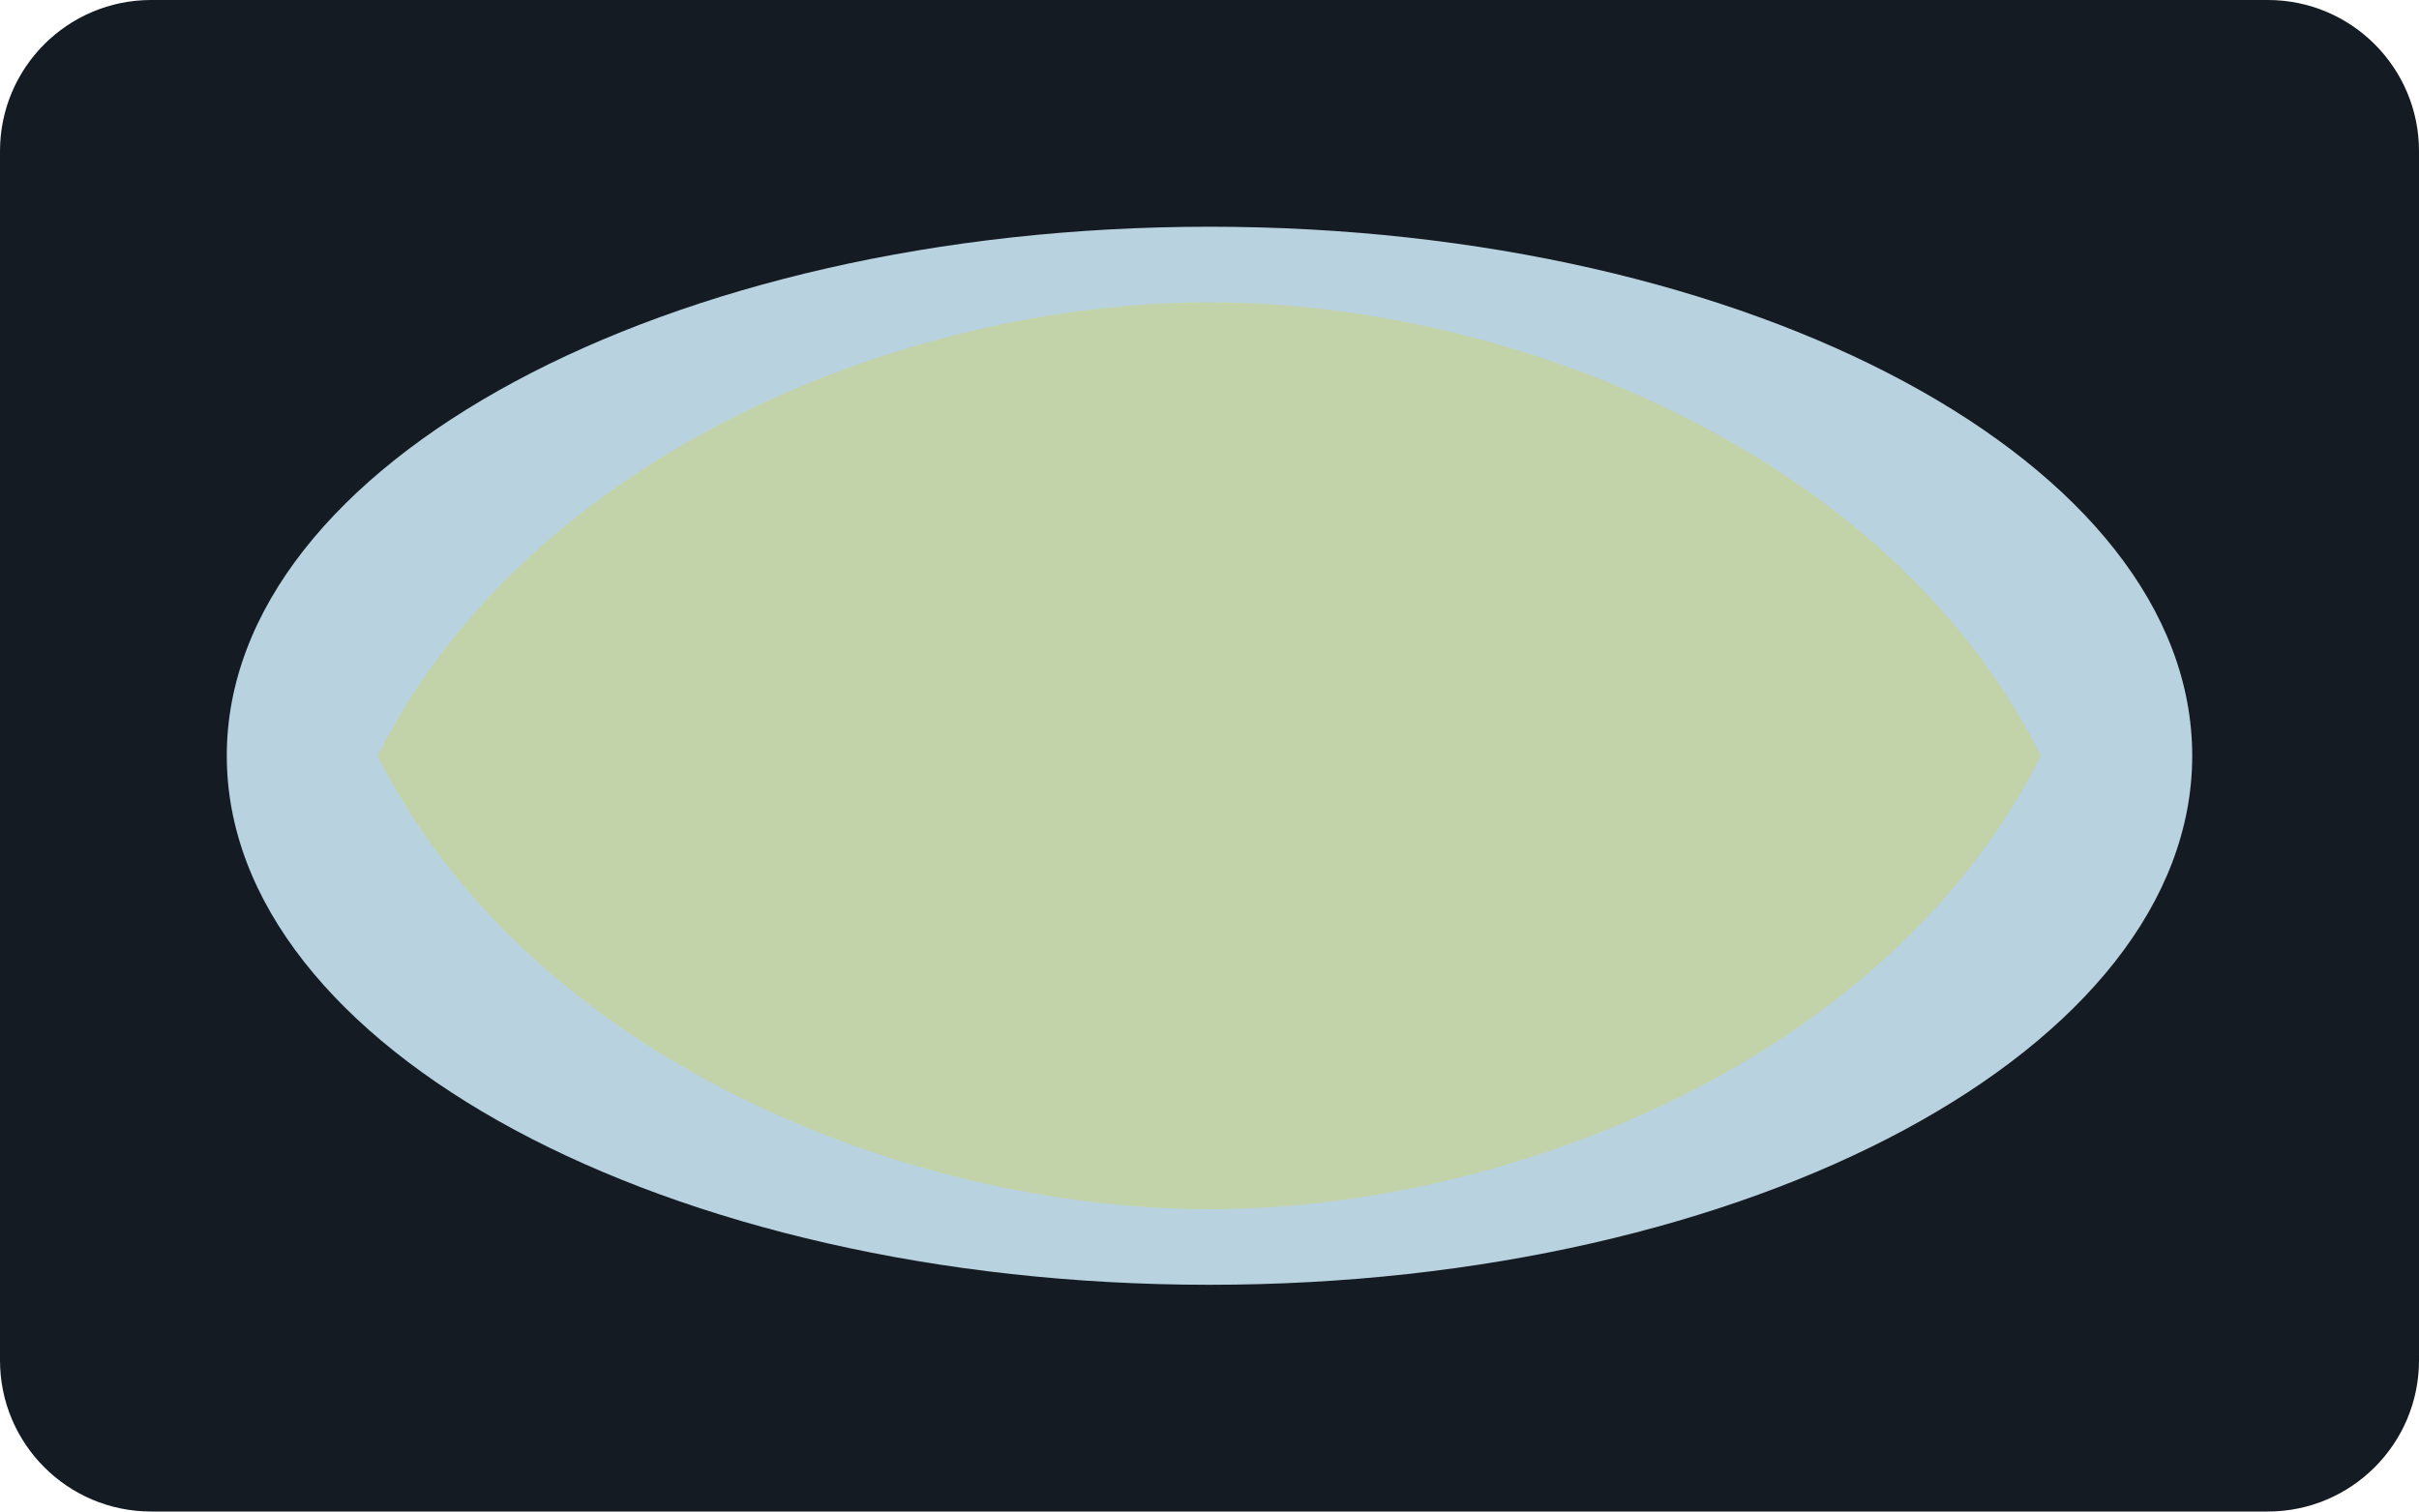
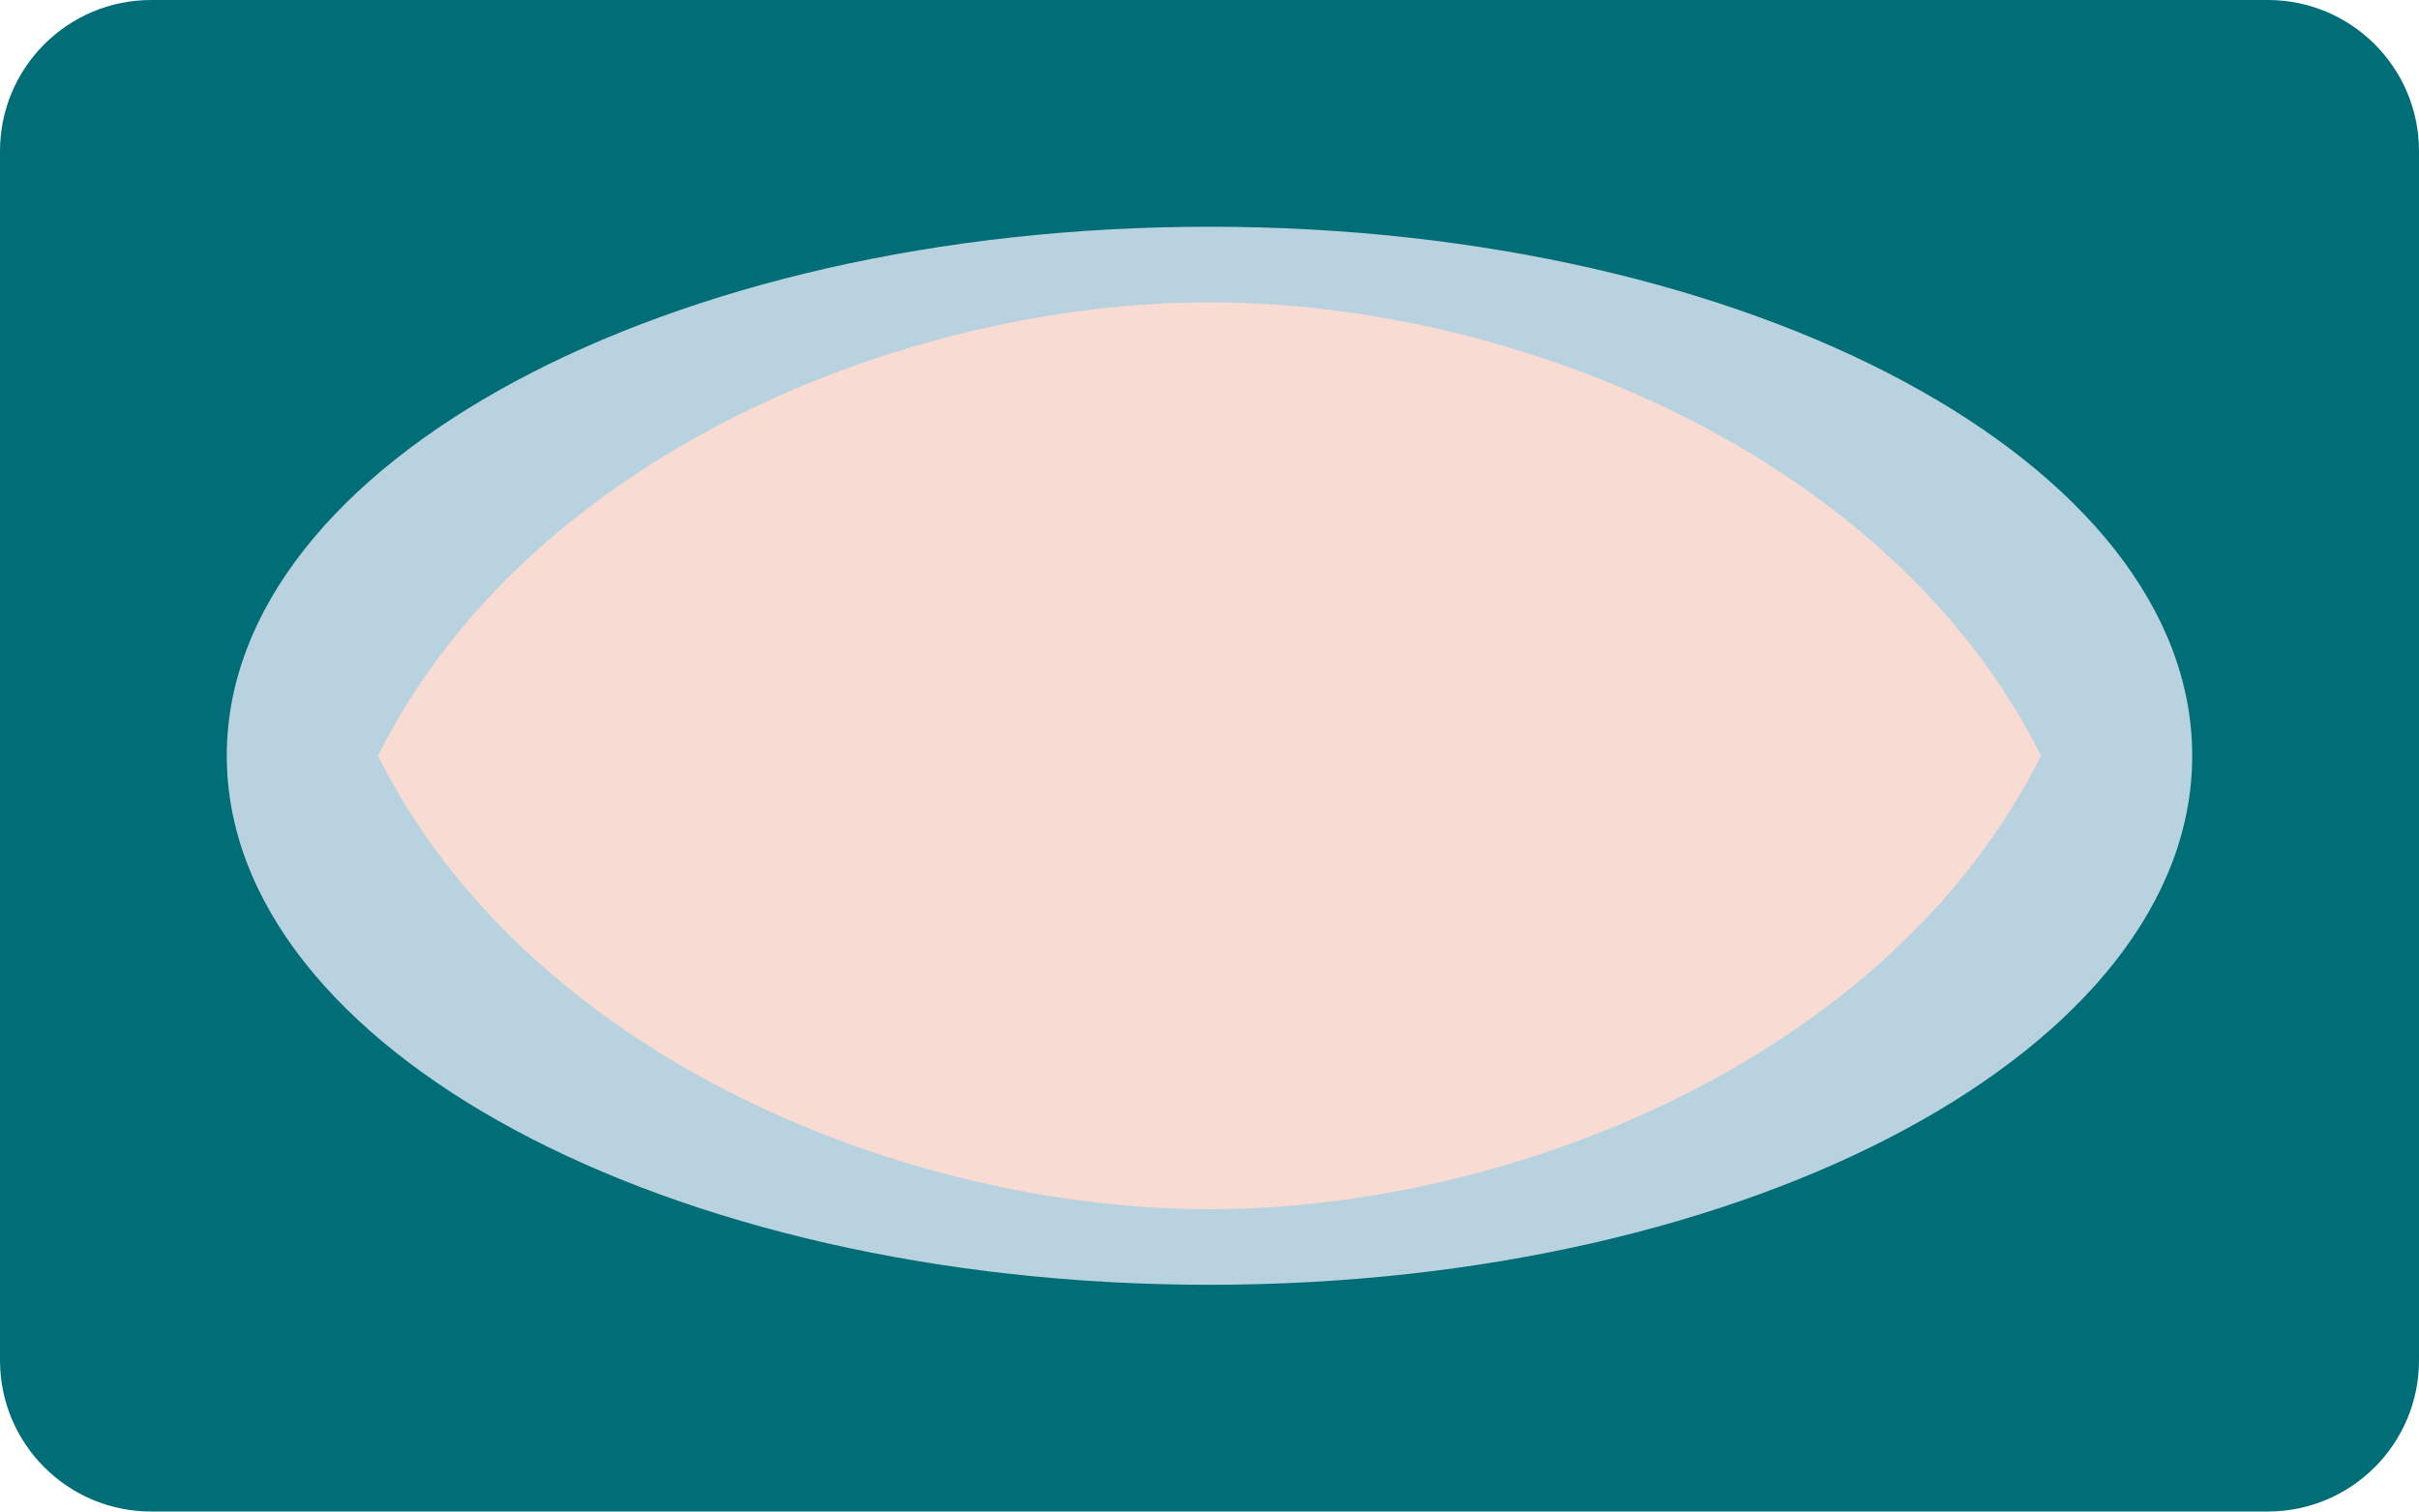
<svg xmlns="http://www.w3.org/2000/svg" viewBox="0 0 64 40" role="img" aria-label="Equal Earth">
-   <rect width="64" height="40" rx="4" fill="#141b23" />
+   <rect width="64" height="40" rx="4" fill="#006d77" />
  <ellipse cx="32" cy="20" rx="26" ry="14" fill="#b9d2df" />
-   <path d="M10 20c4-8 14-12 22-12s18 4 22 12c-4 8-14 12-22 12S14 28 10 20z" fill="#c4d3a3" opacity=".9" />
+   <path d="M10 20c4-8 14-12 22-12s18 4 22 12c-4 8-14 12-22 12S14 28 10 20z" fill="#ffddd2" opacity=".9" />
</svg>
